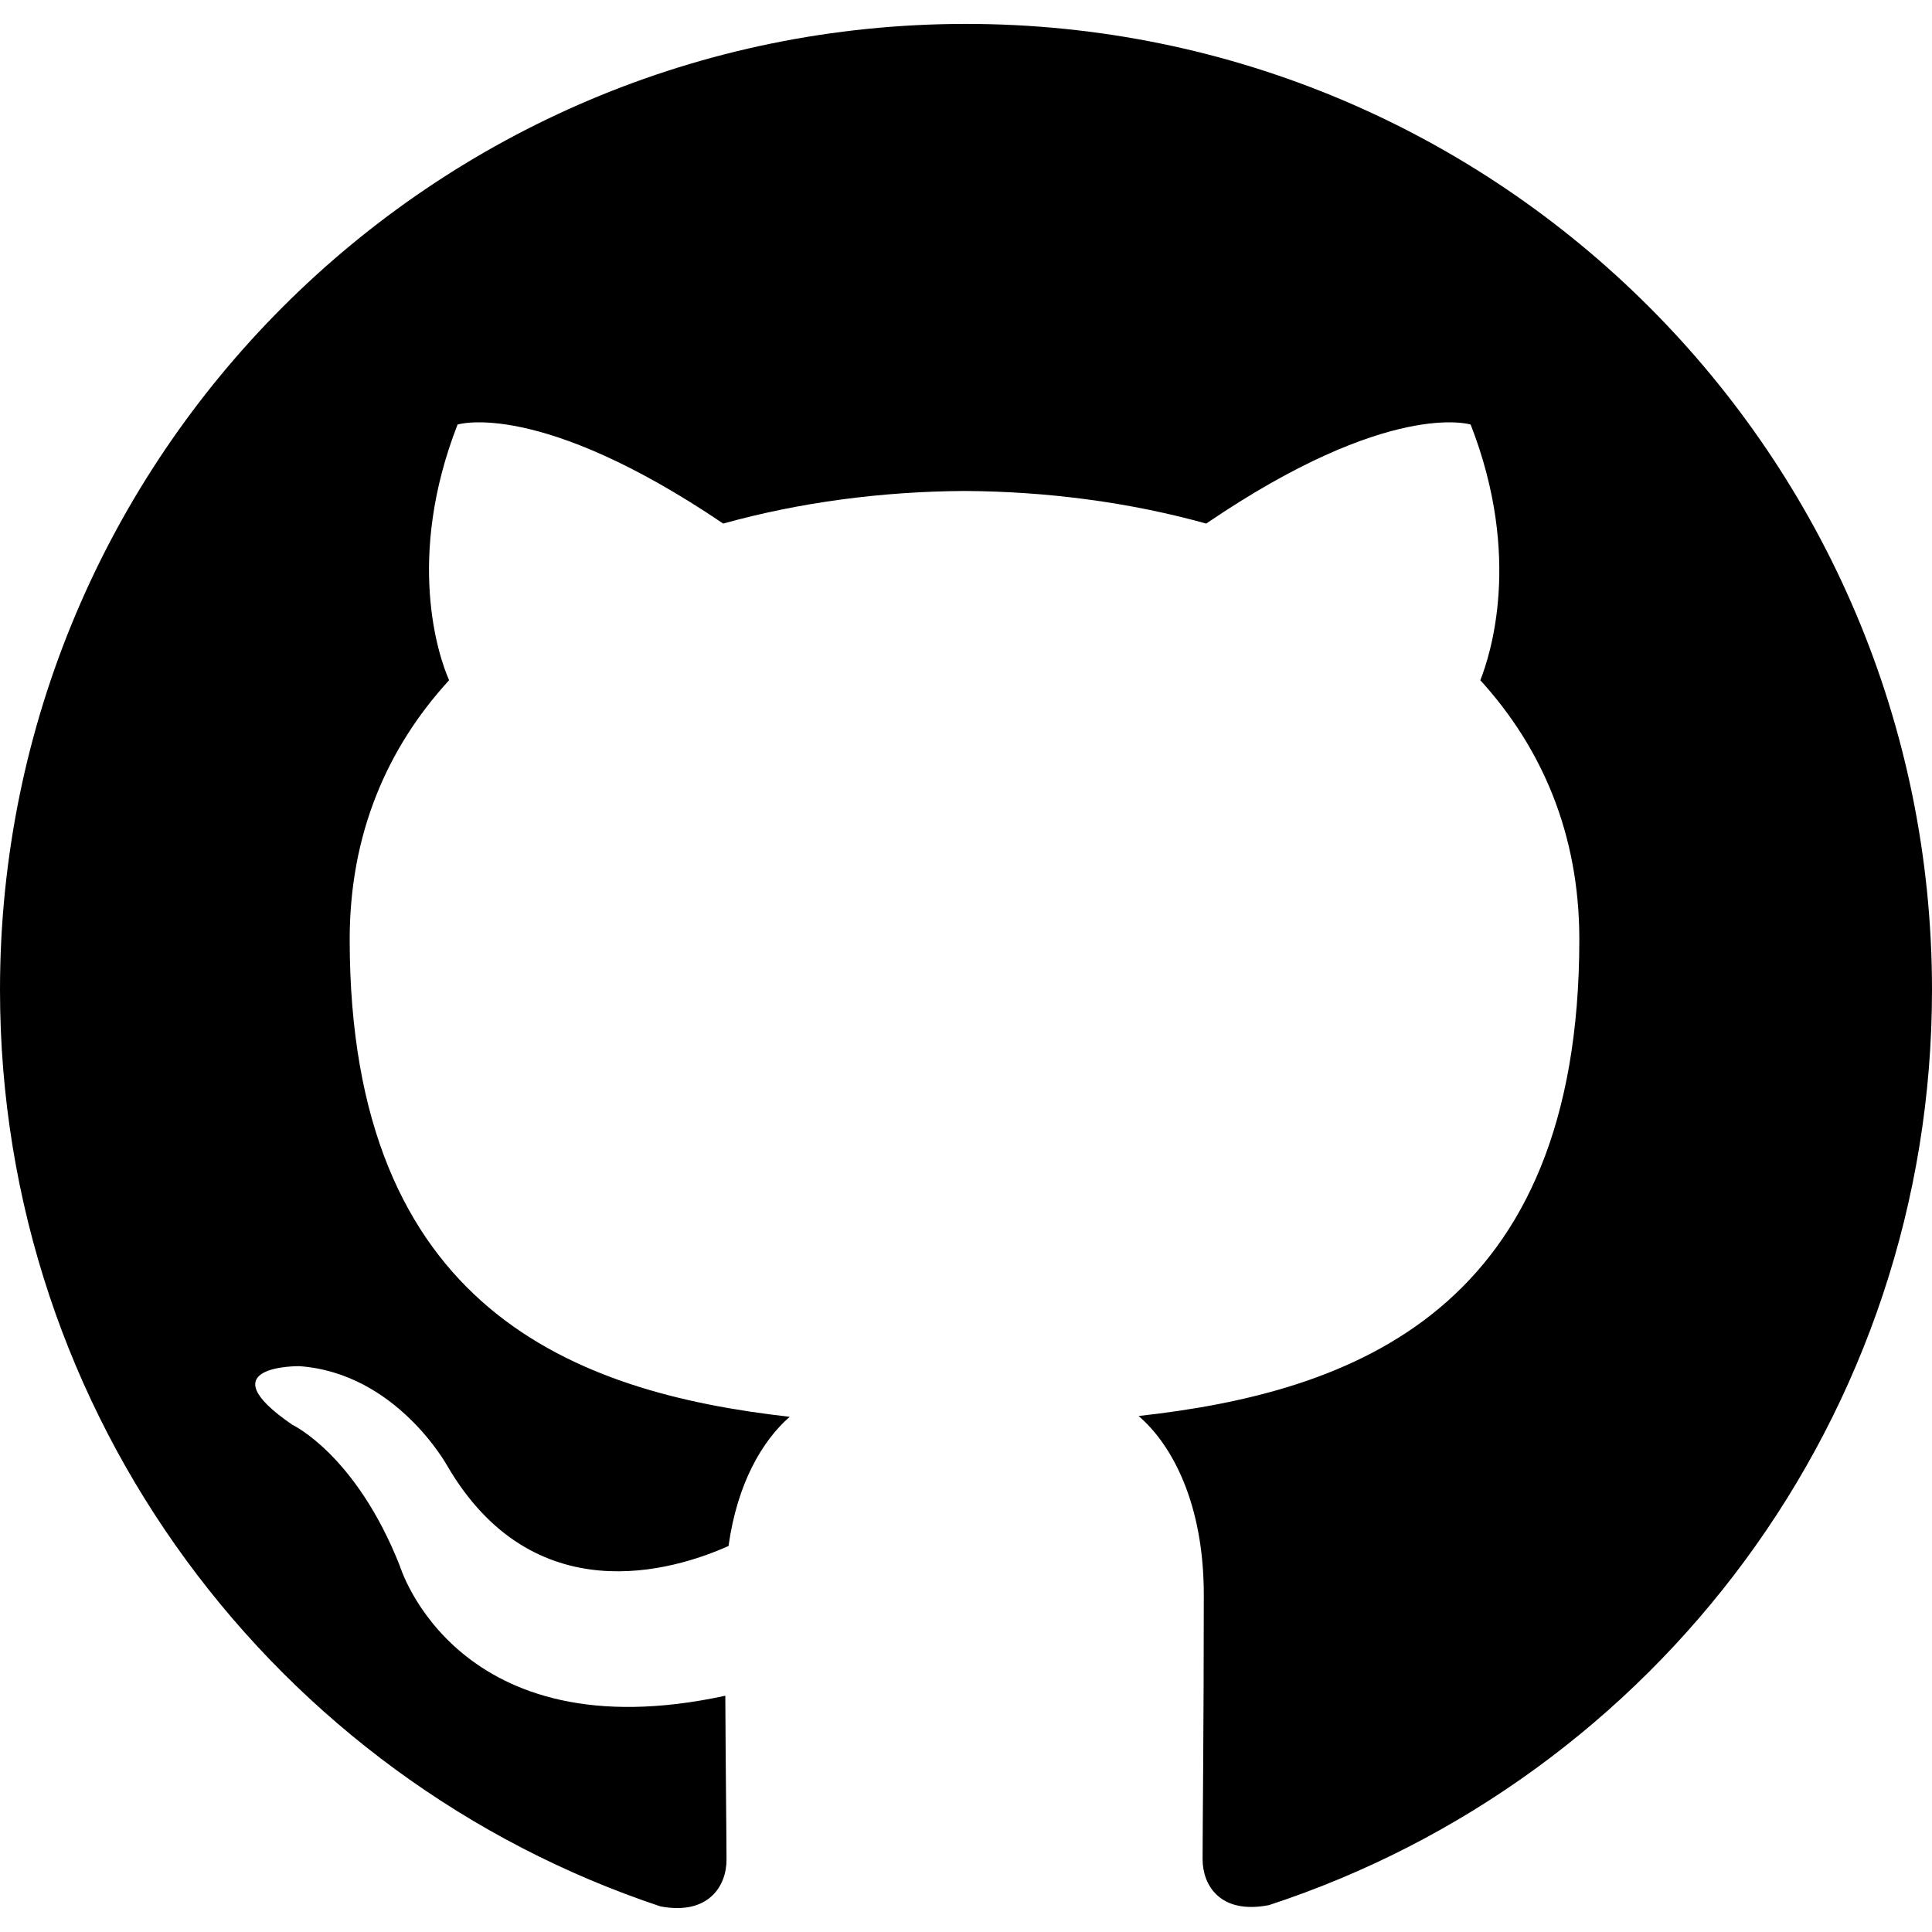
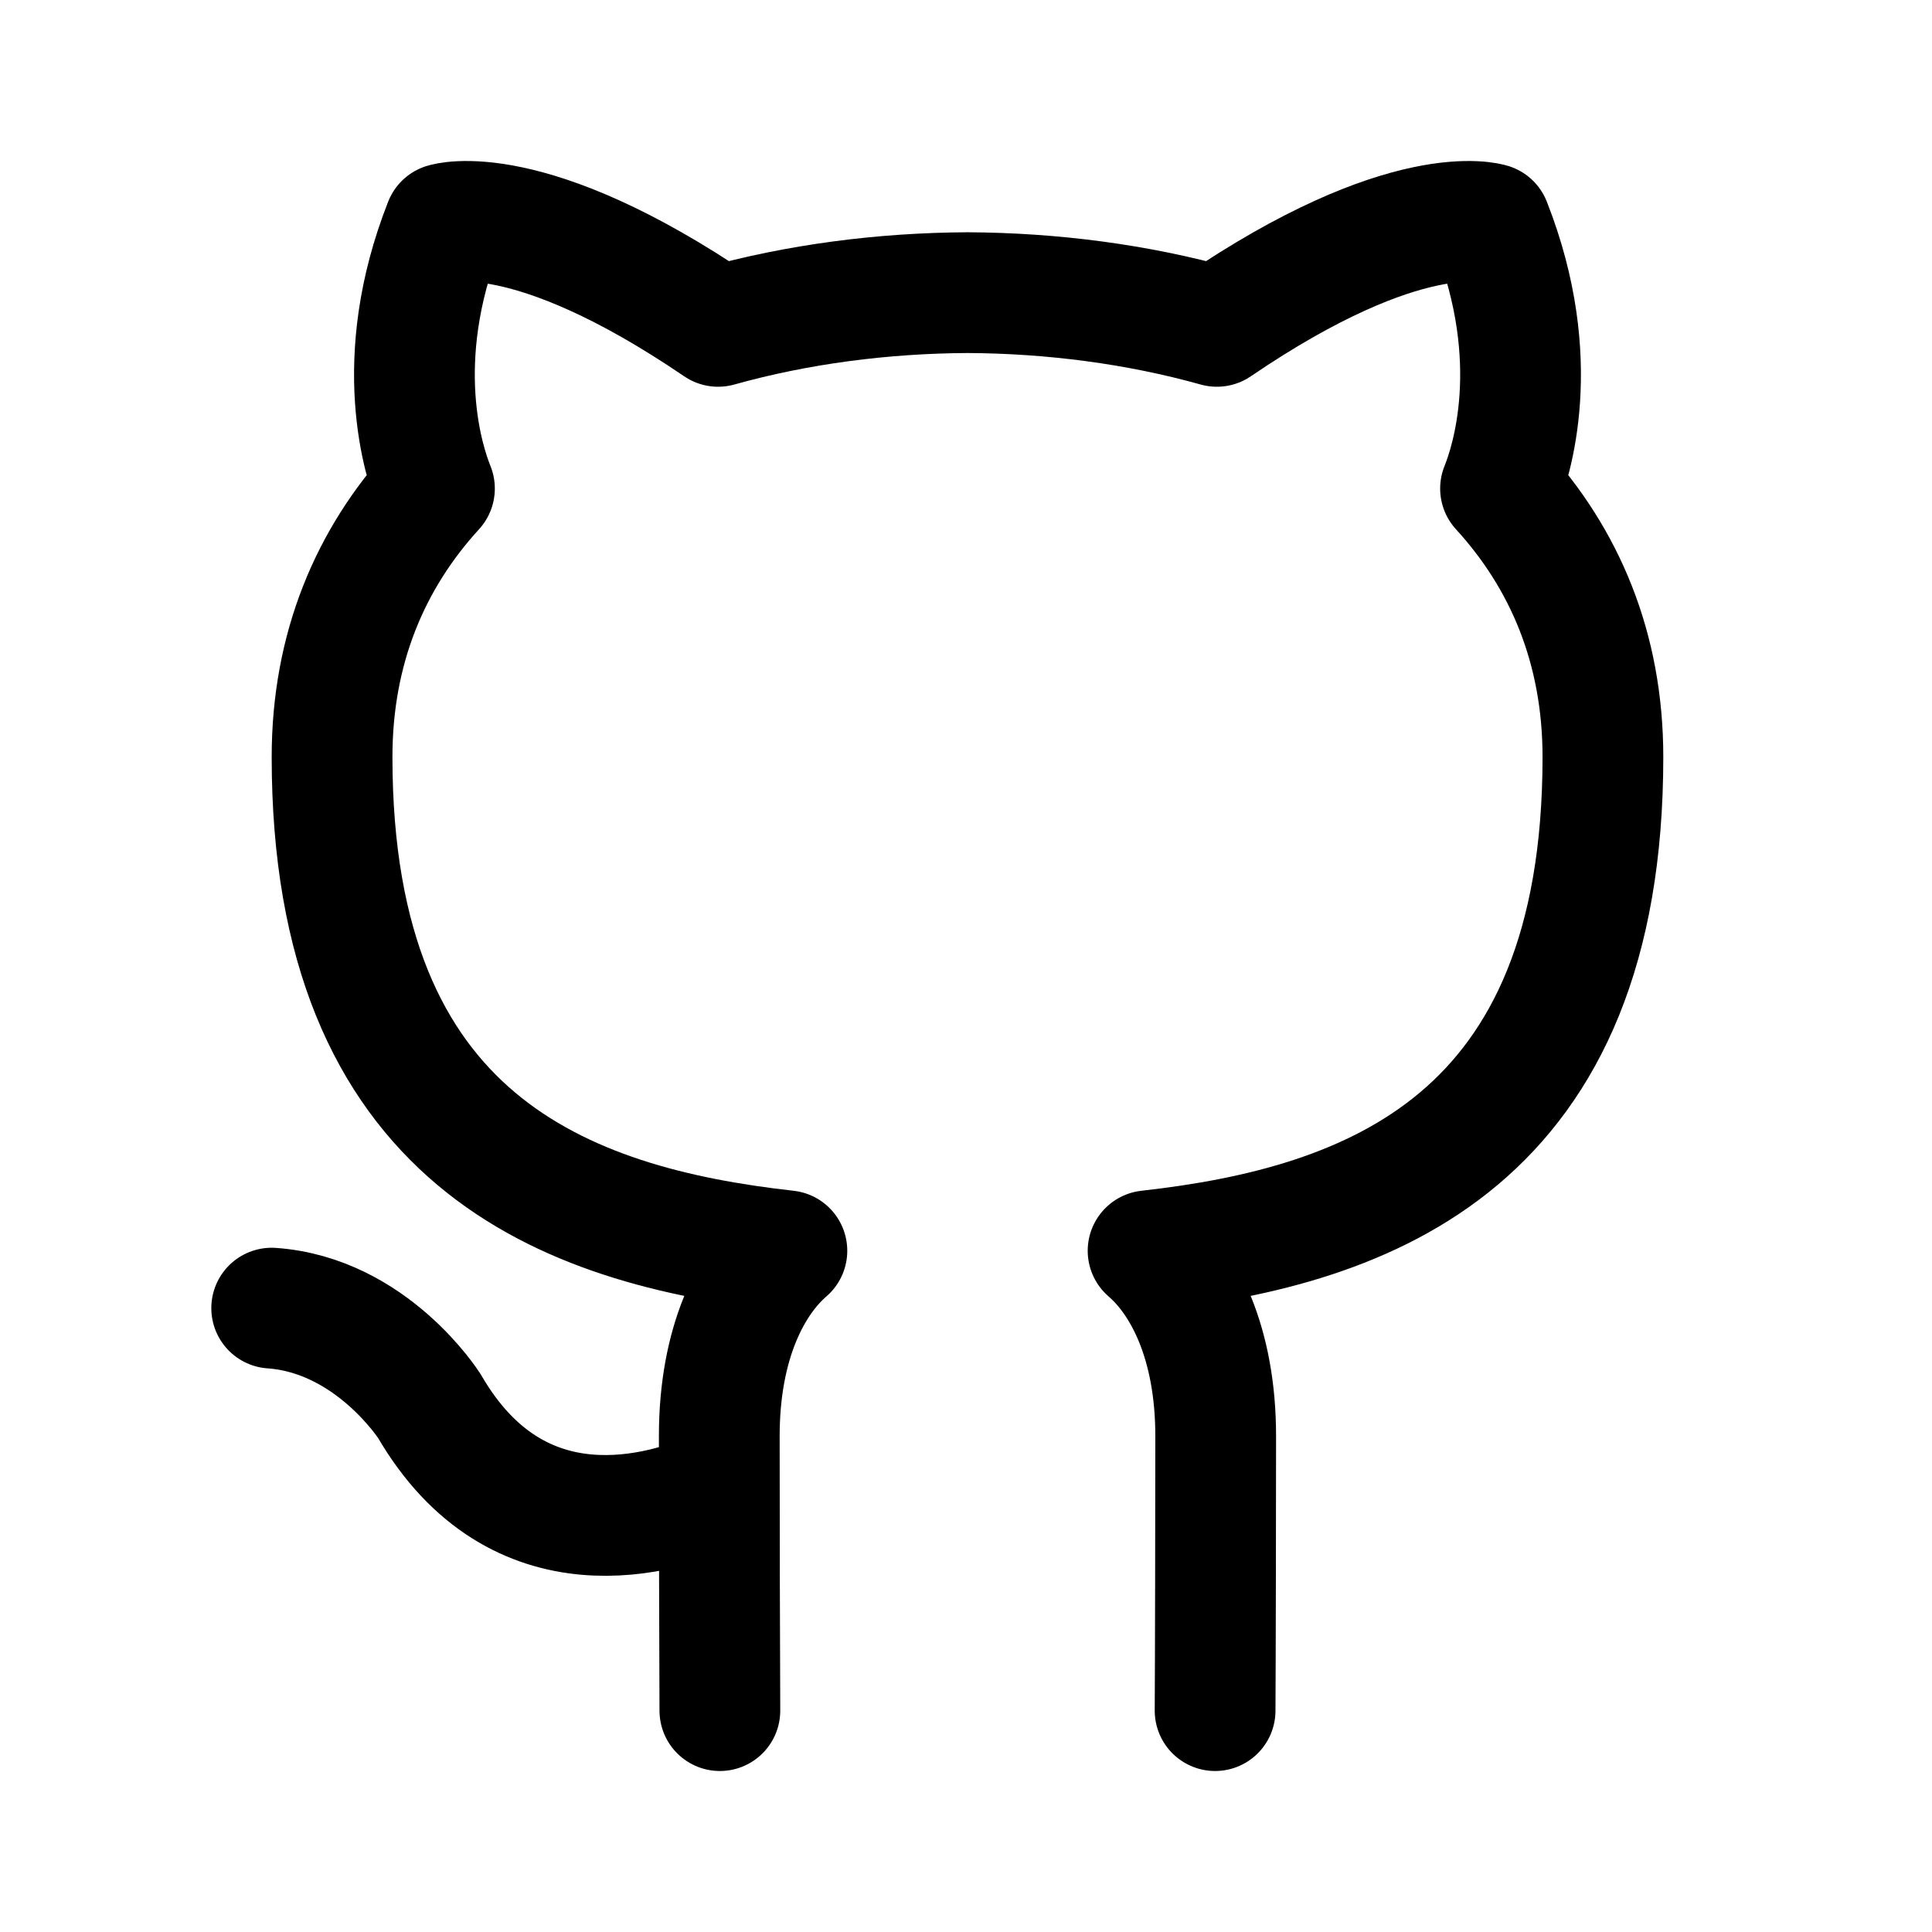
- <svg xmlns="http://www.w3.org/2000/svg" role="img" viewBox="0 0 24 24">
-   <path d="M12 .297c-6.63 0-12 5.373-12 12 0 5.303 3.438 9.8 8.205 11.385.6.113.82-.258.82-.577 0-.285-.01-1.04-.015-2.04-3.338.724-4.042-1.61-4.042-1.61C4.422 18.07 3.633 17.7 3.633 17.7c-1.087-.744.084-.729.084-.729 1.205.084 1.838 1.236 1.838 1.236 1.07 1.835 2.809 1.305 3.495.998.108-.776.417-1.305.76-1.605-2.665-.3-5.466-1.332-5.466-5.93 0-1.31.465-2.38 1.235-3.22-.135-.303-.54-1.523.105-3.176 0 0 1.005-.322 3.3 1.23.96-.267 1.98-.399 3-.405 1.02.006 2.04.138 3 .405 2.28-1.552 3.285-1.23 3.285-1.23.645 1.653.24 2.873.12 3.176.765.84 1.23 1.91 1.23 3.22 0 4.61-2.805 5.625-5.475 5.92.42.36.81 1.096.81 2.22 0 1.606-.015 2.896-.015 3.286 0 .315.21.69.825.57C20.565 22.092 24 17.592 24 12.297c0-6.627-5.373-12-12-12" />
+ <svg xmlns="http://www.w3.org/2000/svg" width="800px" height="800px" viewBox="0 0 192 192" fill="none">
+   <path stroke="#000000" stroke-linecap="round" stroke-linejoin="round" stroke-width="12" d="M120.755 170c.03-4.669.059-20.874.059-27.29 0-9.272-3.167-15.339-6.719-18.41 22.051-2.464 45.201-10.863 45.201-49.067 0-10.855-3.824-19.735-10.175-26.683 1.017-2.516 4.413-12.63-.987-26.32 0 0-8.296-2.672-27.202 10.204-7.912-2.213-16.371-3.308-24.784-3.352-8.414.044-16.872 1.14-24.785 3.352C52.457 19.558 44.162 22.23 44.162 22.23c-5.4 13.69-2.004 23.804-.987 26.32C36.824 55.498 33 64.378 33 75.233c0 38.204 23.149 46.603 45.2 49.067-3.551 3.071-6.719 9.138-6.719 18.41 0 6.416.03 22.621.059 27.29M27 130c9.939.703 15.67 9.735 15.67 9.735 8.834 15.199 23.178 10.803 28.815 8.265" />
</svg>
